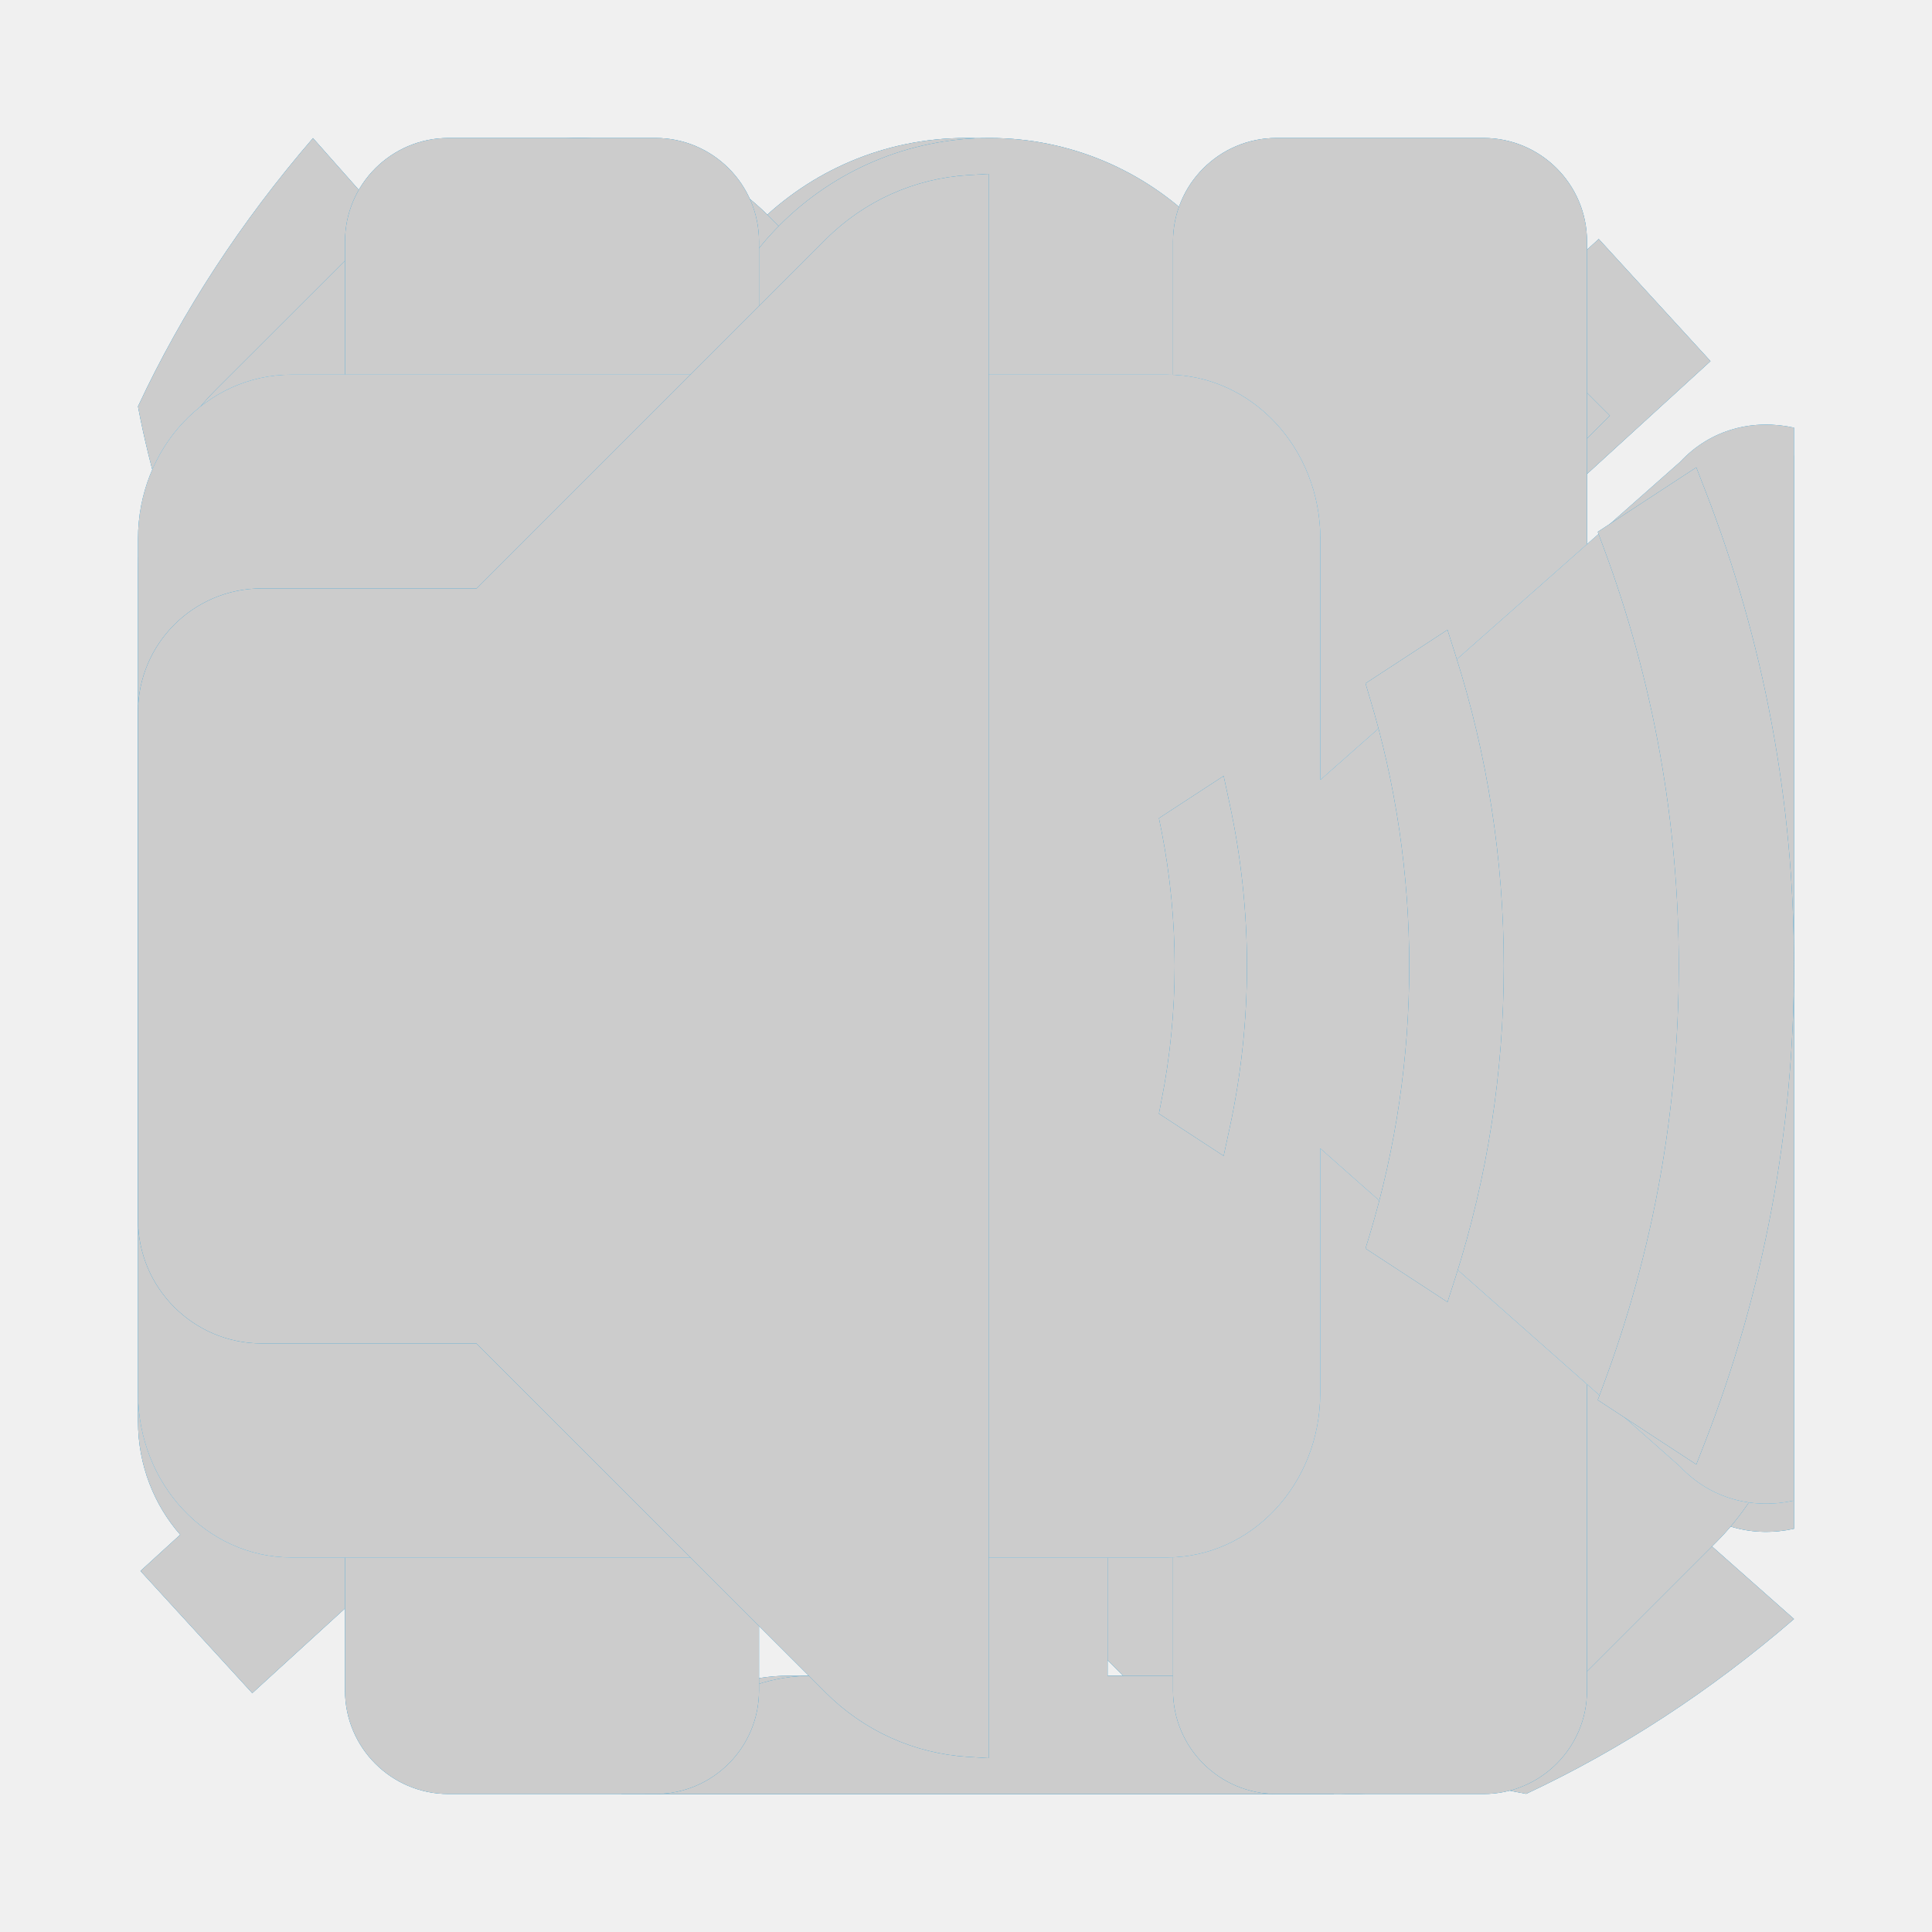
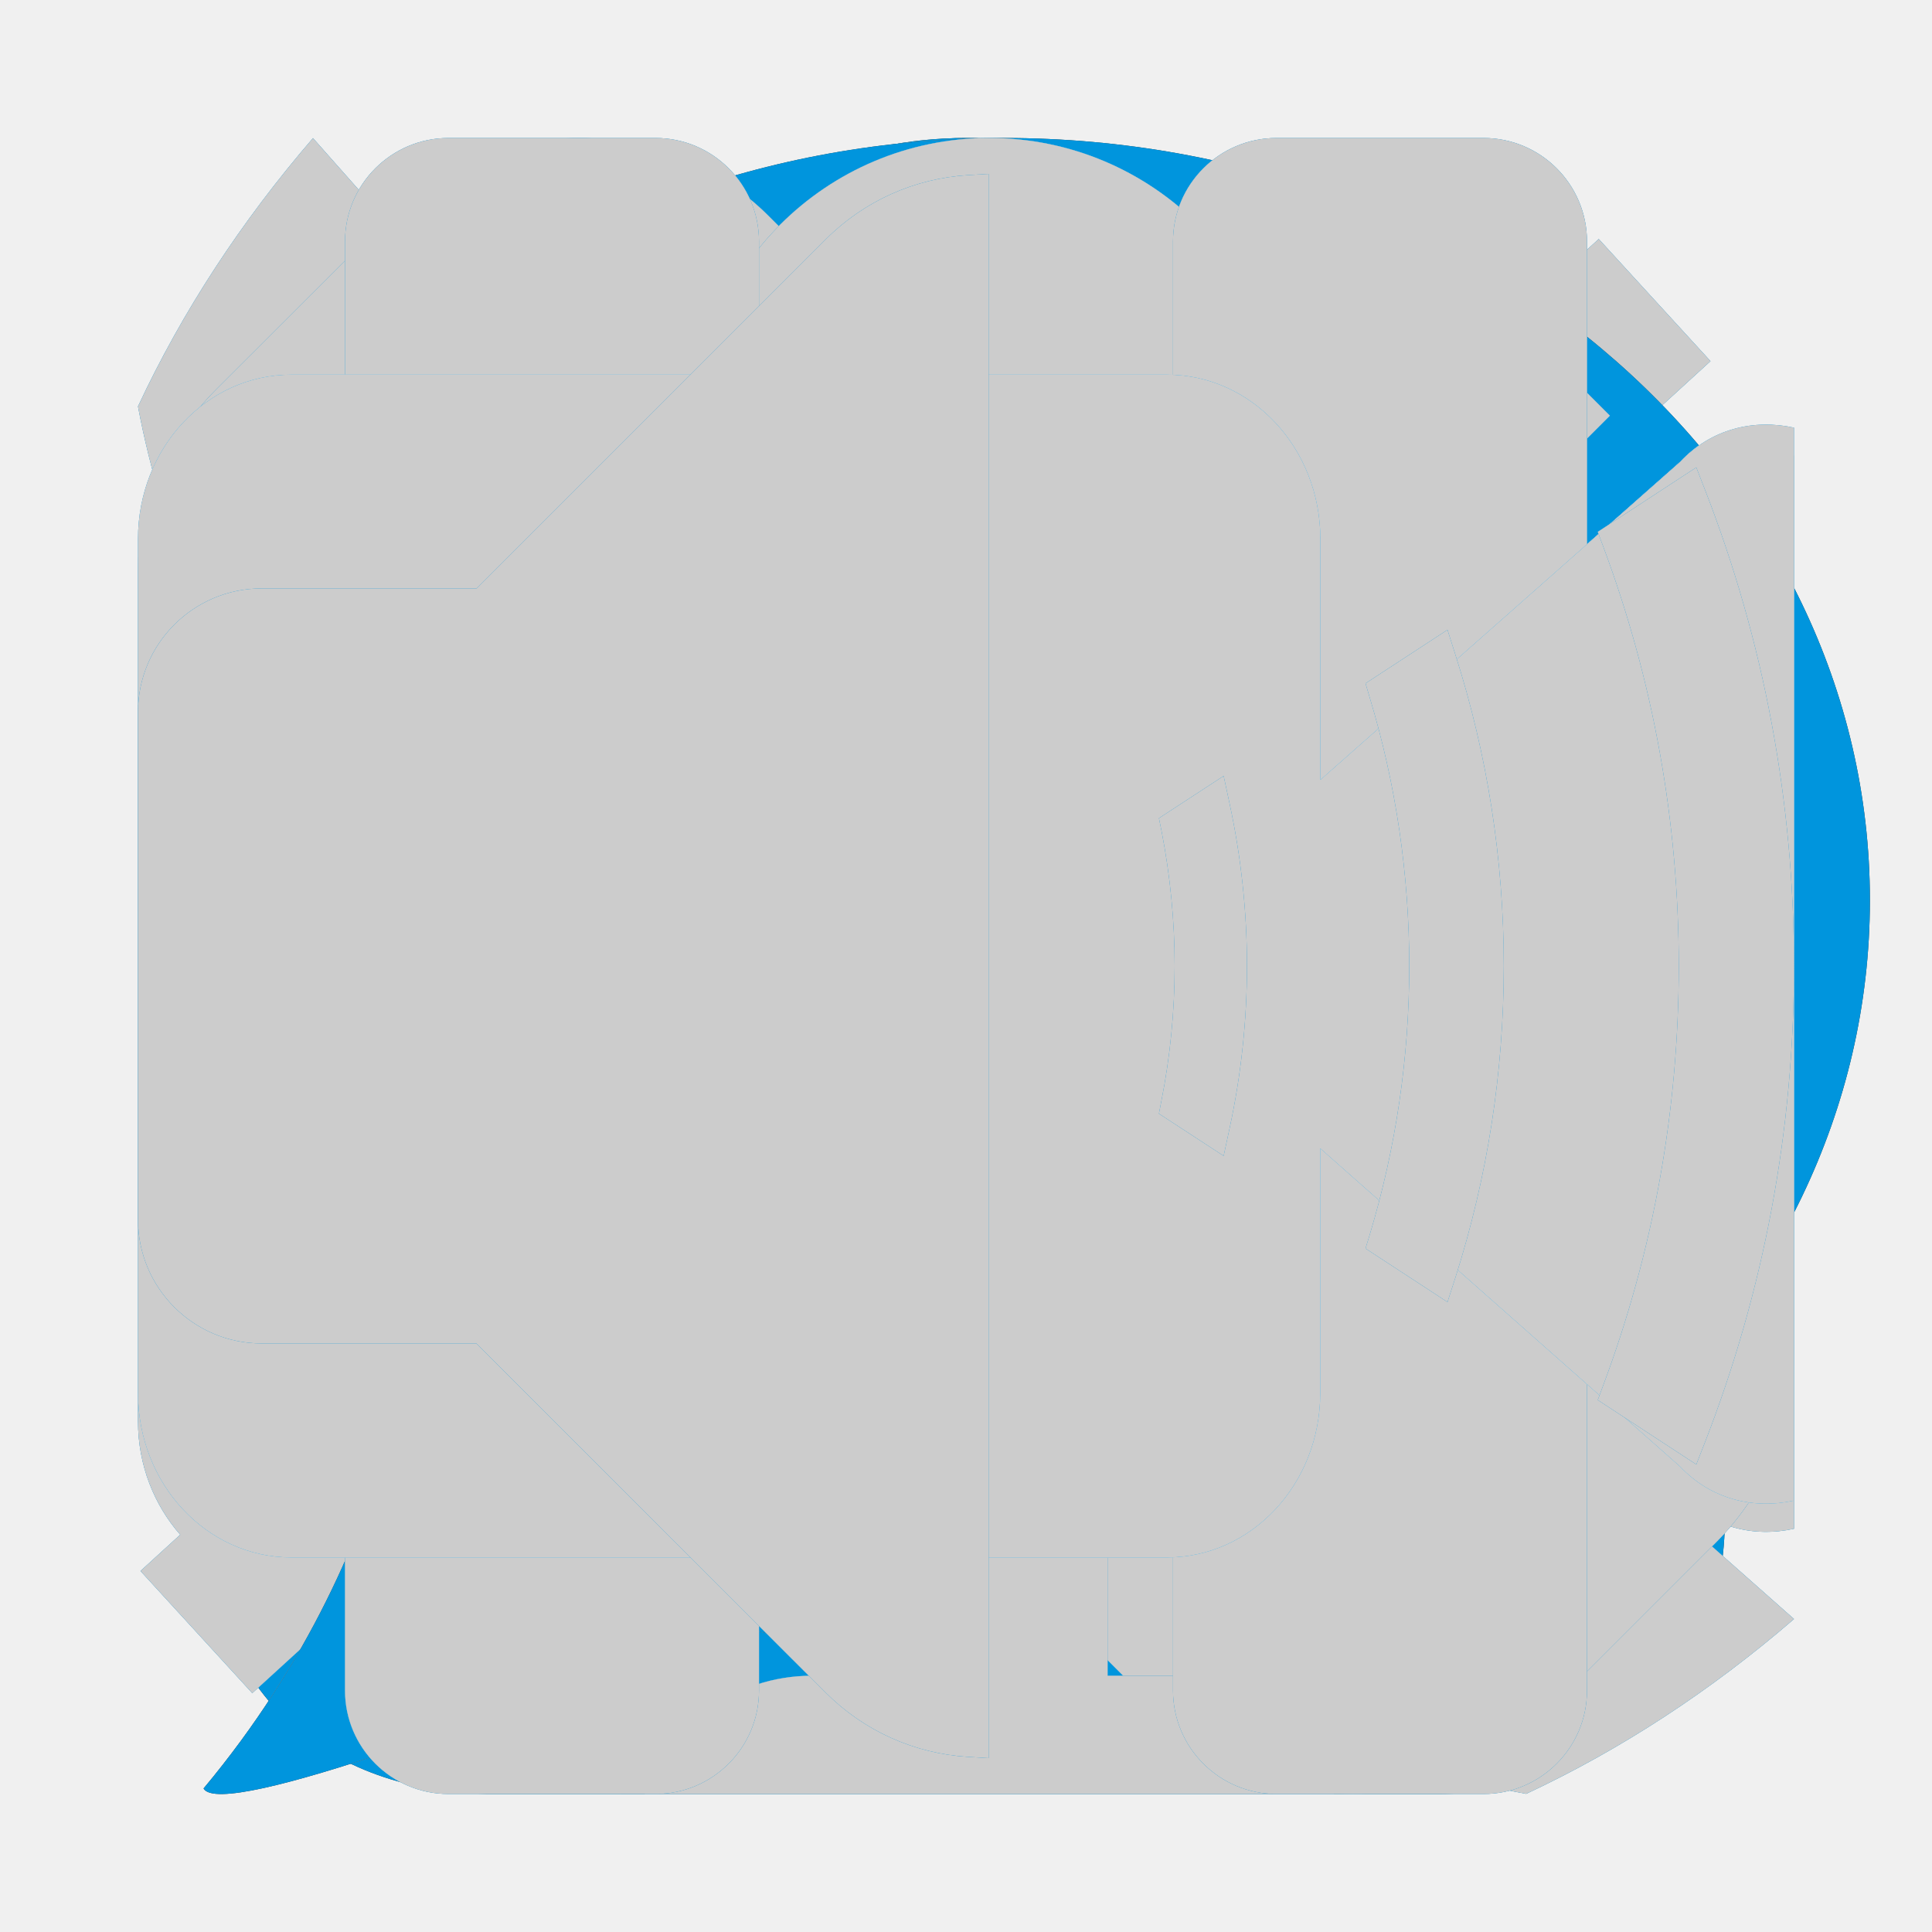
<svg xmlns="http://www.w3.org/2000/svg" xmlns:xlink="http://www.w3.org/1999/xlink" viewBox="0 0 14 14">
  <style>
    use:not(:target) {
      display: none;
    }
    use {
      fill: #ccc;
    }
    use[id$="-hover"] {
      fill: #444;
    }
    use[id$="-active"] {
      fill: #0095dd;
    }
    use[id$="-white"] {
      fill: #fff;
    }
  </style>
  <defs>
    <path id="audio-shape" fill-rule="evenodd" d="M9.571,6.143v1.714c0,1.42-1.151,2.571-2.571,2.571 c-1.42,0-2.571-1.151-2.571-2.571V6.143H3.571v1.714c0,1.597,1.093,2.935,2.571,3.316v0.97H5.714c-0.56,0-1.034,0.358-1.211,0.857 h4.993c-0.177-0.499-0.651-0.857-1.211-0.857H7.857v-0.97c1.478-0.381,2.571-1.719,2.571-3.316V6.143H9.571z M7,10 c1.183,0,2.143-0.959,2.143-2.143V3.143C9.143,1.959,8.183,1,7,1C5.817,1,4.857,1.959,4.857,3.143v4.714C4.857,9.041,5.817,10,7,10 z" />
    <g id="facemute-shape">
      <path fill-rule="evenodd" d="M12.174,3.551L9.568,5.856V5.847L3.39,11.49h5.066 c0.613,0,1.111-0.533,1.111-1.19V8.526l2.606,2.304C12.4,11.071,12.71,11.142,13,11.078V3.302C12.71,3.239,12.4,3.309,12.174,3.551 z" />
      <path fill-rule="evenodd" d="M12.395,2.617l-0.001-0.001l-0.809-0.884l-2.102,1.92 C9.316,3.221,8.919,2.918,8.457,2.918H2.111C1.498,2.918,1,3.451,1,4.109v6.191c0,0.318,0.118,0.607,0.306,0.821l-0.288,0.263 l0.809,0.884l0.001,0.001l0.853-0.779l6.887-6.29L12.395,2.617z" />
    </g>
    <path id="hangup-shape" fill-rule="evenodd" d="M13,11.732c-0.602,0.52-1.254,0.946-1.941,1.267 c-1.825-0.337-4.164-1.695-6.264-3.795C2.696,7.106,1.339,4.769,1,2.945c0.321-0.688,0.748-1.341,1.268-1.944l2.528,2.855 C4.579,4.153,4.377,4.454,4.209,4.759L4.22,4.77C3.924,5.42,4.608,6.833,5.889,8.114c1.281,1.28,2.694,1.965,3.343,1.669 l0.011,0.011c0.305-0.168,0.606-0.37,0.904-0.587L13,11.732z" />
    <path id="incoming-shape" fill-rule="evenodd" d="M2.745,7.558l0.637,0.669c0.04,0.041,0.085,0.073,0.134,0.1 l3.249,3.313c0.38,0.393,0.915,0.478,1.197,0.186l0.638-0.676c0.281-0.292,0.2-0.848-0.18-1.244L7.097,8.558h3.566 c0.419,0,0.759-0.34,0.759-0.759V6.28c0-0.419-0.34-0.759-0.759-0.759H7.059l1.42-1.443c0.381-0.392,0.461-0.945,0.18-1.234 l-0.637-0.67C7.74,1.883,7.204,1.966,6.824,2.359L3.55,5.688C3.487,5.717,3.43,5.755,3.381,5.806L2.745,6.482 c-0.131,0.137-0.183,0.332-0.162,0.54C2.562,7.229,2.613,7.423,2.745,7.558z" />
    <path id="link-shape" fill-rule="evenodd" d="M7.359,6.107c0.757-0.757,0.757-1.995,0-2.752 L5.573,1.568c-0.757-0.757-1.995-0.757-2.752,0L1.568,2.82c-0.757,0.757-0.757,1.995,0,2.752l1.787,1.787 c0.757,0.757,1.995,0.757,2.752,0L6.266,7.2L6.8,7.734L6.641,7.893c-0.757,0.757-0.757,1.995,0,2.752l1.787,1.787 c0.757,0.757,1.995,0.757,2.752,0l1.253-1.253c0.757-0.757,0.757-1.995,0-2.752l-1.787-1.787c-0.757-0.757-1.995-0.757-2.752,0 L7.734,6.8L7.2,6.266L7.359,6.107z M9.87,7.868l1.335,1.335c0.294,0.294,0.294,0.774,0,1.068l-0.934,0.934 c-0.294,0.294-0.774,0.294-1.068,0L7.868,9.87c-0.294-0.294-0.294-0.774,0-1.068L8.13,9.064c0.294,0.294,0.744,0.324,1.001,0.067 C9.388,8.874,9.358,8.424,9.064,8.13L8.802,7.868C9.096,7.574,9.577,7.574,9.87,7.868z M4.13,6.132L2.795,4.797 c-0.294-0.294-0.294-0.774,0-1.068l0.934-0.934c0.294-0.294,0.774-0.294,1.068,0L6.132,4.13c0.294,0.294,0.294,0.774,0,1.068 L5.86,4.926C5.567,4.632,5.116,4.602,4.859,4.859C4.602,5.116,4.632,5.567,4.926,5.86l0.272,0.272 C4.904,6.426,4.423,6.426,4.13,6.132z" />
    <g id="mute-shape">
      <path fill-rule="evenodd" d="M5.186,9.492L5.49,9.188l3.822-3.822l2.354-2.354l-0.848-0.848 L9.312,3.669V3.142C9.312,1.959,8.352,1,7.169,1C5.986,1,5.026,1.959,5.026,3.142v4.715c0,0.032,0.001,0.064,0.002,0.096 L4.643,8.338c-0.03-0.156-0.046-0.317-0.046-0.481V6.142H3.741v1.715c0,0.414,0.073,0.81,0.208,1.176l-1.615,1.615l0.848,0.848 l1.398-1.398v0L5.186,9.492z" />
      <path fill-rule="evenodd" d="M9.312,7.857V6.045L5.829,9.528C6.196,9.824,6.662,10,7.169,10 C8.352,10,9.312,9.04,9.312,7.857z" />
      <path fill-rule="evenodd" d="M9.741,7.857c0,1.42-1.151,2.572-2.572,2.572 c-0.625,0-1.199-0.223-1.645-0.595l-0.605,0.605c0.395,0.344,0.87,0.599,1.393,0.734v0.97H5.884c-0.56,0-1.034,0.359-1.212,0.858 h4.994c-0.178-0.499-0.652-0.858-1.212-0.858H8.026v-0.97c1.478-0.38,2.572-1.718,2.572-3.316V6.142H9.741V7.857z" />
    </g>
    <path id="pause-shape" fill-rule="evenodd" d="M4.75,1h-1.5C2.836,1,2.5,1.336,2.5,1.75v10.5 C2.5,12.664,2.836,13,3.25,13h1.5c0.414,0,0.75-0.336,0.75-0.75V1.75C5.5,1.336,5.164,1,4.75,1z M10.75,1h-1.5 C8.836,1,8.5,1.336,8.5,1.75v10.5C8.5,12.664,8.836,13,9.25,13h1.5c0.414,0,0.75-0.336,0.75-0.75V1.75C11.5,1.336,11.164,1,10.75,1 z" />
    <path id="video-shape" fill-rule="evenodd" d="M12.175,3.347L9.568,5.651V3.905c0-0.657-0.497-1.19-1.111-1.19 H2.111C1.498,2.714,1,3.247,1,3.905v6.191c0,0.658,0.498,1.19,1.111,1.19h6.345c0.614,0,1.111-0.533,1.111-1.19V8.322l2.607,2.305 C12.4,10.867,12.71,10.938,13,10.874V3.099C12.71,3.035,12.4,3.106,12.175,3.347z" />
    <g id="volume-shape">
      <path fill-rule="evenodd" d="M3.513,4.404H1.896c-0.417,0-0.756,0.338-0.756,0.755v3.679 c0,0.417,0.338,0.755,0.756,0.755H3.51l2.575,2.575c0.261,0.261,0.596,0.4,0.938,0.422V1.409C6.682,1.431,6.346,1.57,6.085,1.831 L3.513,4.404z M8.555,5.995C8.619,6.32,8.653,6.656,8.653,7c0,0.344-0.034,0.679-0.098,1.004l0.218,0.142 C8.852,7.777,8.895,7.393,8.895,7c0-0.394-0.043-0.777-0.123-1.147L8.555,5.995z M12.224,3.6l-0.475,0.31 c0.359,0.962,0.557,2.003,0.557,3.09c0,1.087-0.198,2.128-0.557,3.09l0.475,0.31c0.41-1.054,0.635-2.201,0.635-3.4 C12.859,5.8,12.634,4.654,12.224,3.6z M10.061,5.012C10.25,5.642,10.353,6.308,10.353,7c0,0.691-0.103,1.358-0.293,1.987 l0.351,0.229C10.634,8.517,10.756,7.772,10.756,7c0-0.773-0.121-1.517-0.345-2.216L10.061,5.012z" />
      <path d="M7.164,12.74l-0.15-0.009c-0.389-0.024-0.754-0.189-1.028-0.463L3.452,9.735H1.896 C1.402,9.735,1,9.333,1,8.838V5.16c0-0.494,0.402-0.896,0.896-0.896h1.558l2.531-2.531C6.26,1.458,6.625,1.293,7.014,1.269 l0.15-0.009V12.74z M1.896,4.545c-0.339,0-0.615,0.276-0.615,0.615v3.679c0,0.339,0.276,0.615,0.615,0.615h1.672l2.616,2.616 c0.19,0.19,0.434,0.316,0.697,0.363V1.568C6.619,1.615,6.375,1.741,6.185,1.931L3.571,4.545H1.896z M12.292,10.612l-0.714-0.467 l0.039-0.105C11.981,9.067,12.165,8.044,12.165,7c0-1.044-0.184-2.067-0.548-3.041l-0.039-0.105l0.714-0.467l0.063,0.162 C12.783,4.649,13,5.81,13,7s-0.217,2.351-0.645,3.451L12.292,10.612z M11.92,10.033l0.234,0.153 c0.374-1.019,0.564-2.09,0.564-3.186s-0.19-2.167-0.564-3.186L11.92,3.966C12.27,4.94,12.447,5.96,12.447,7 C12.447,8.04,12.27,9.059,11.92,10.033z M10.489,9.435L9.895,9.047l0.031-0.101C10.116,8.315,10.212,7.66,10.212,7 c0-0.661-0.096-1.316-0.287-1.947L9.895,4.952l0.594-0.388l0.056,0.176C10.779,5.471,10.897,6.231,10.897,7 c0,0.769-0.118,1.529-0.351,2.259L10.489,9.435z M10.225,8.926l0.106,0.069C10.52,8.348,10.615,7.677,10.615,7 c0-0.677-0.095-1.348-0.284-1.996l-0.106,0.07C10.403,5.699,10.494,6.347,10.494,7C10.494,7.652,10.403,8.3,10.225,8.926z M8.867,8.376L8.398,8.07l0.018-0.093C8.48,7.654,8.512,7.325,8.512,7S8.48,6.345,8.417,6.022L8.398,5.929l0.469-0.306l0.043,0.2 C8.994,6.211,9.036,6.607,9.036,7c0,0.393-0.042,0.789-0.126,1.176L8.867,8.376z" />
    </g>
+     <path id="contacts-shape" fill-rule="evenodd" transform="translate(-79, -59)" d="M91.5,69.977 C91.5,68.211 91.086,65.5 88.797,65.5 C88.555,65.5 87.531,66.586 86,66.586 C84.469,66.586 83.445,65.5 83.203,65.5 C80.914,65.5 80.5,68.211 80.5,69.977 C80.5,71.242 81.344,72 82.586,72 L89.414,72 C90.656,72 91.5,71.242 91.5,69.977 L91.5,69.977 L91.5,69.977 Z M89,63 C89,61.344 87.656,60 86,60 C84.344,60 83,61.344 83,63 C83,64.656 84.344,66 86,66 C87.656,66 89,64.656 89,63 L89,63 L89,63 Z" />
+     <path id="hello-shape" fill-rule="evenodd" transform="translate(-261, -59)" d="M268.274,60 C264.809,60 262,62.473 262,65.523 C262,67.042 262.697,68.417 263.823,69.416 C263.628,70.106 263.24,71.044 262.475,71.96 C262.605,72.192 264.761,71.374 266.281,70.762 C266.908,70.946 267.578,71.046 268.275,71.046 C271.741,71.046 274.55,68.573 274.55,65.523 C274.55,62.473 271.74,60 268.275,60 L268.274,60 Z M270.151,63.312 C270.609,63.312 270.98,63.685 270.98,64.143 C270.98,64.604 270.609,64.976 270.151,64.976 C269.693,64.976 269.321,64.604 269.321,64.143 C269.321,63.685 269.693,63.312 270.151,63.312 L270.151,63.312 Z M266.366,63.312 C266.824,63.312 267.196,63.685 267.196,64.143 C267.196,64.604 266.824,64.976 266.366,64.976 C265.908,64.976 265.536,64.604 265.536,64.143 C265.536,63.685 265.908,63.312 266.366,63.312 L266.366,63.312 Z M268.284,69.368 L268.259,69.366 L268.233,69.368 C266.558,69.368 264.686,68.278 264.255,66.443 C265.386,66.968 266.968,67.197 268.259,67.197 C269.549,67.197 271.131,66.968 272.262,66.443 C271.832,68.278 269.959,69.368 268.284,69.368 L268.284,69.368 Z" />
  </defs>
  <use id="audio" xlink:href="#audio-shape" />
  <use id="audio-active" xlink:href="#audio-shape" />
  <use id="audio-disabled" xlink:href="#audio-shape" />
+   <use id="contacts" xlink:href="#contacts-shape" />
+   <use id="contacts-hover" xlink:href="#contacts-shape" />
+   <use id="contacts-active" xlink:href="#contacts-shape" />
  <use id="facemute" xlink:href="#facemute-shape" />
  <use id="facemute-active" xlink:href="#facemute-shape" />
  <use id="facemute-disabled" xlink:href="#facemute-shape" />
  <use id="hangup" xlink:href="#hangup-shape" />
  <use id="hangup-active" xlink:href="#hangup-shape" />
  <use id="hangup-disabled" xlink:href="#hangup-shape" />
+   <use id="hello" xlink:href="#hello-shape" />
+   <use id="hello-hover" xlink:href="#hello-shape" />
+   <use id="hello-active" xlink:href="#hello-shape" />
  <use id="incoming" xlink:href="#incoming-shape" />
  <use id="incoming-active" xlink:href="#incoming-shape" />
  <use id="incoming-disabled" xlink:href="#incoming-shape" />
  <use id="link" xlink:href="#link-shape" />
  <use id="link-active" xlink:href="#link-shape" />
  <use id="link-disabled" xlink:href="#link-shape" />
  <use id="mute" xlink:href="#mute-shape" />
  <use id="mute-active" xlink:href="#mute-shape" />
  <use id="mute-disabled" xlink:href="#mute-shape" />
  <use id="pause" xlink:href="#pause-shape" />
  <use id="pause-active" xlink:href="#pause-shape" />
  <use id="pause-disabled" xlink:href="#pause-shape" />
  <use id="video" xlink:href="#video-shape" />
  <use id="video-white" xlink:href="#video-shape" />
  <use id="video-active" xlink:href="#video-shape" />
  <use id="video-disabled" xlink:href="#video-shape" />
  <use id="volume" xlink:href="#volume-shape" />
  <use id="volume-active" xlink:href="#volume-shape" />
  <use id="volume-disabled" xlink:href="#volume-shape" />
</svg>
